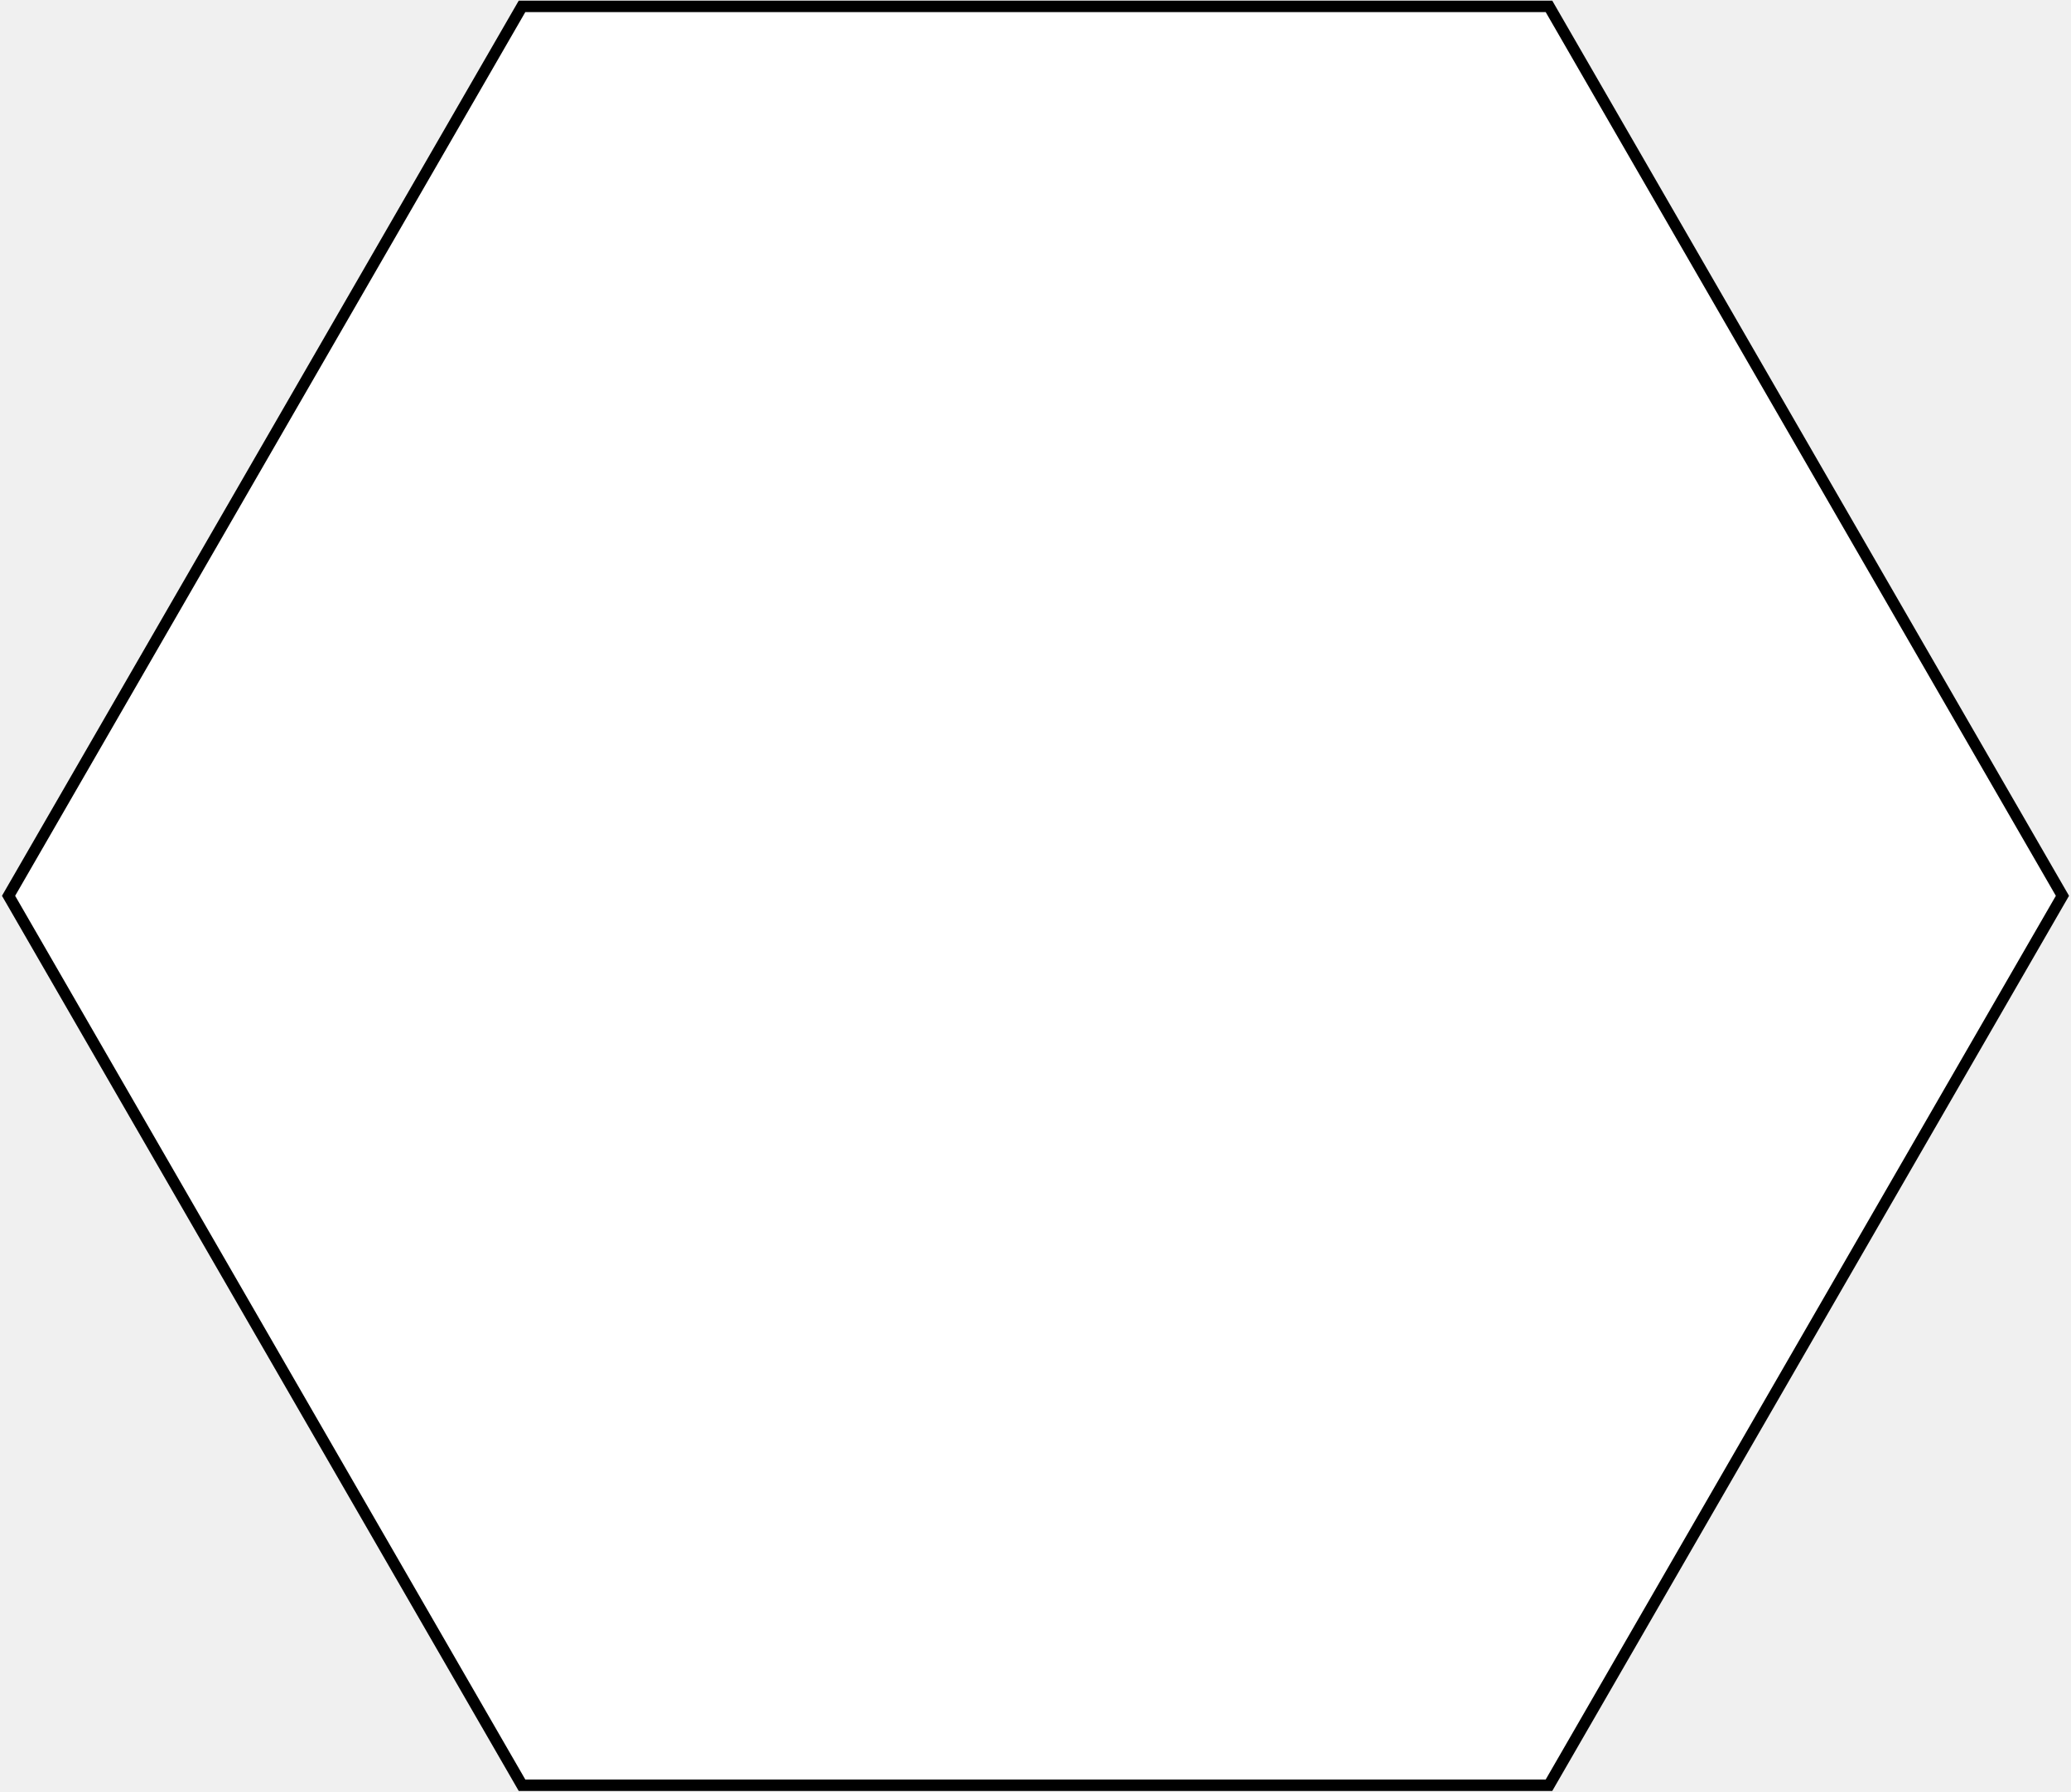
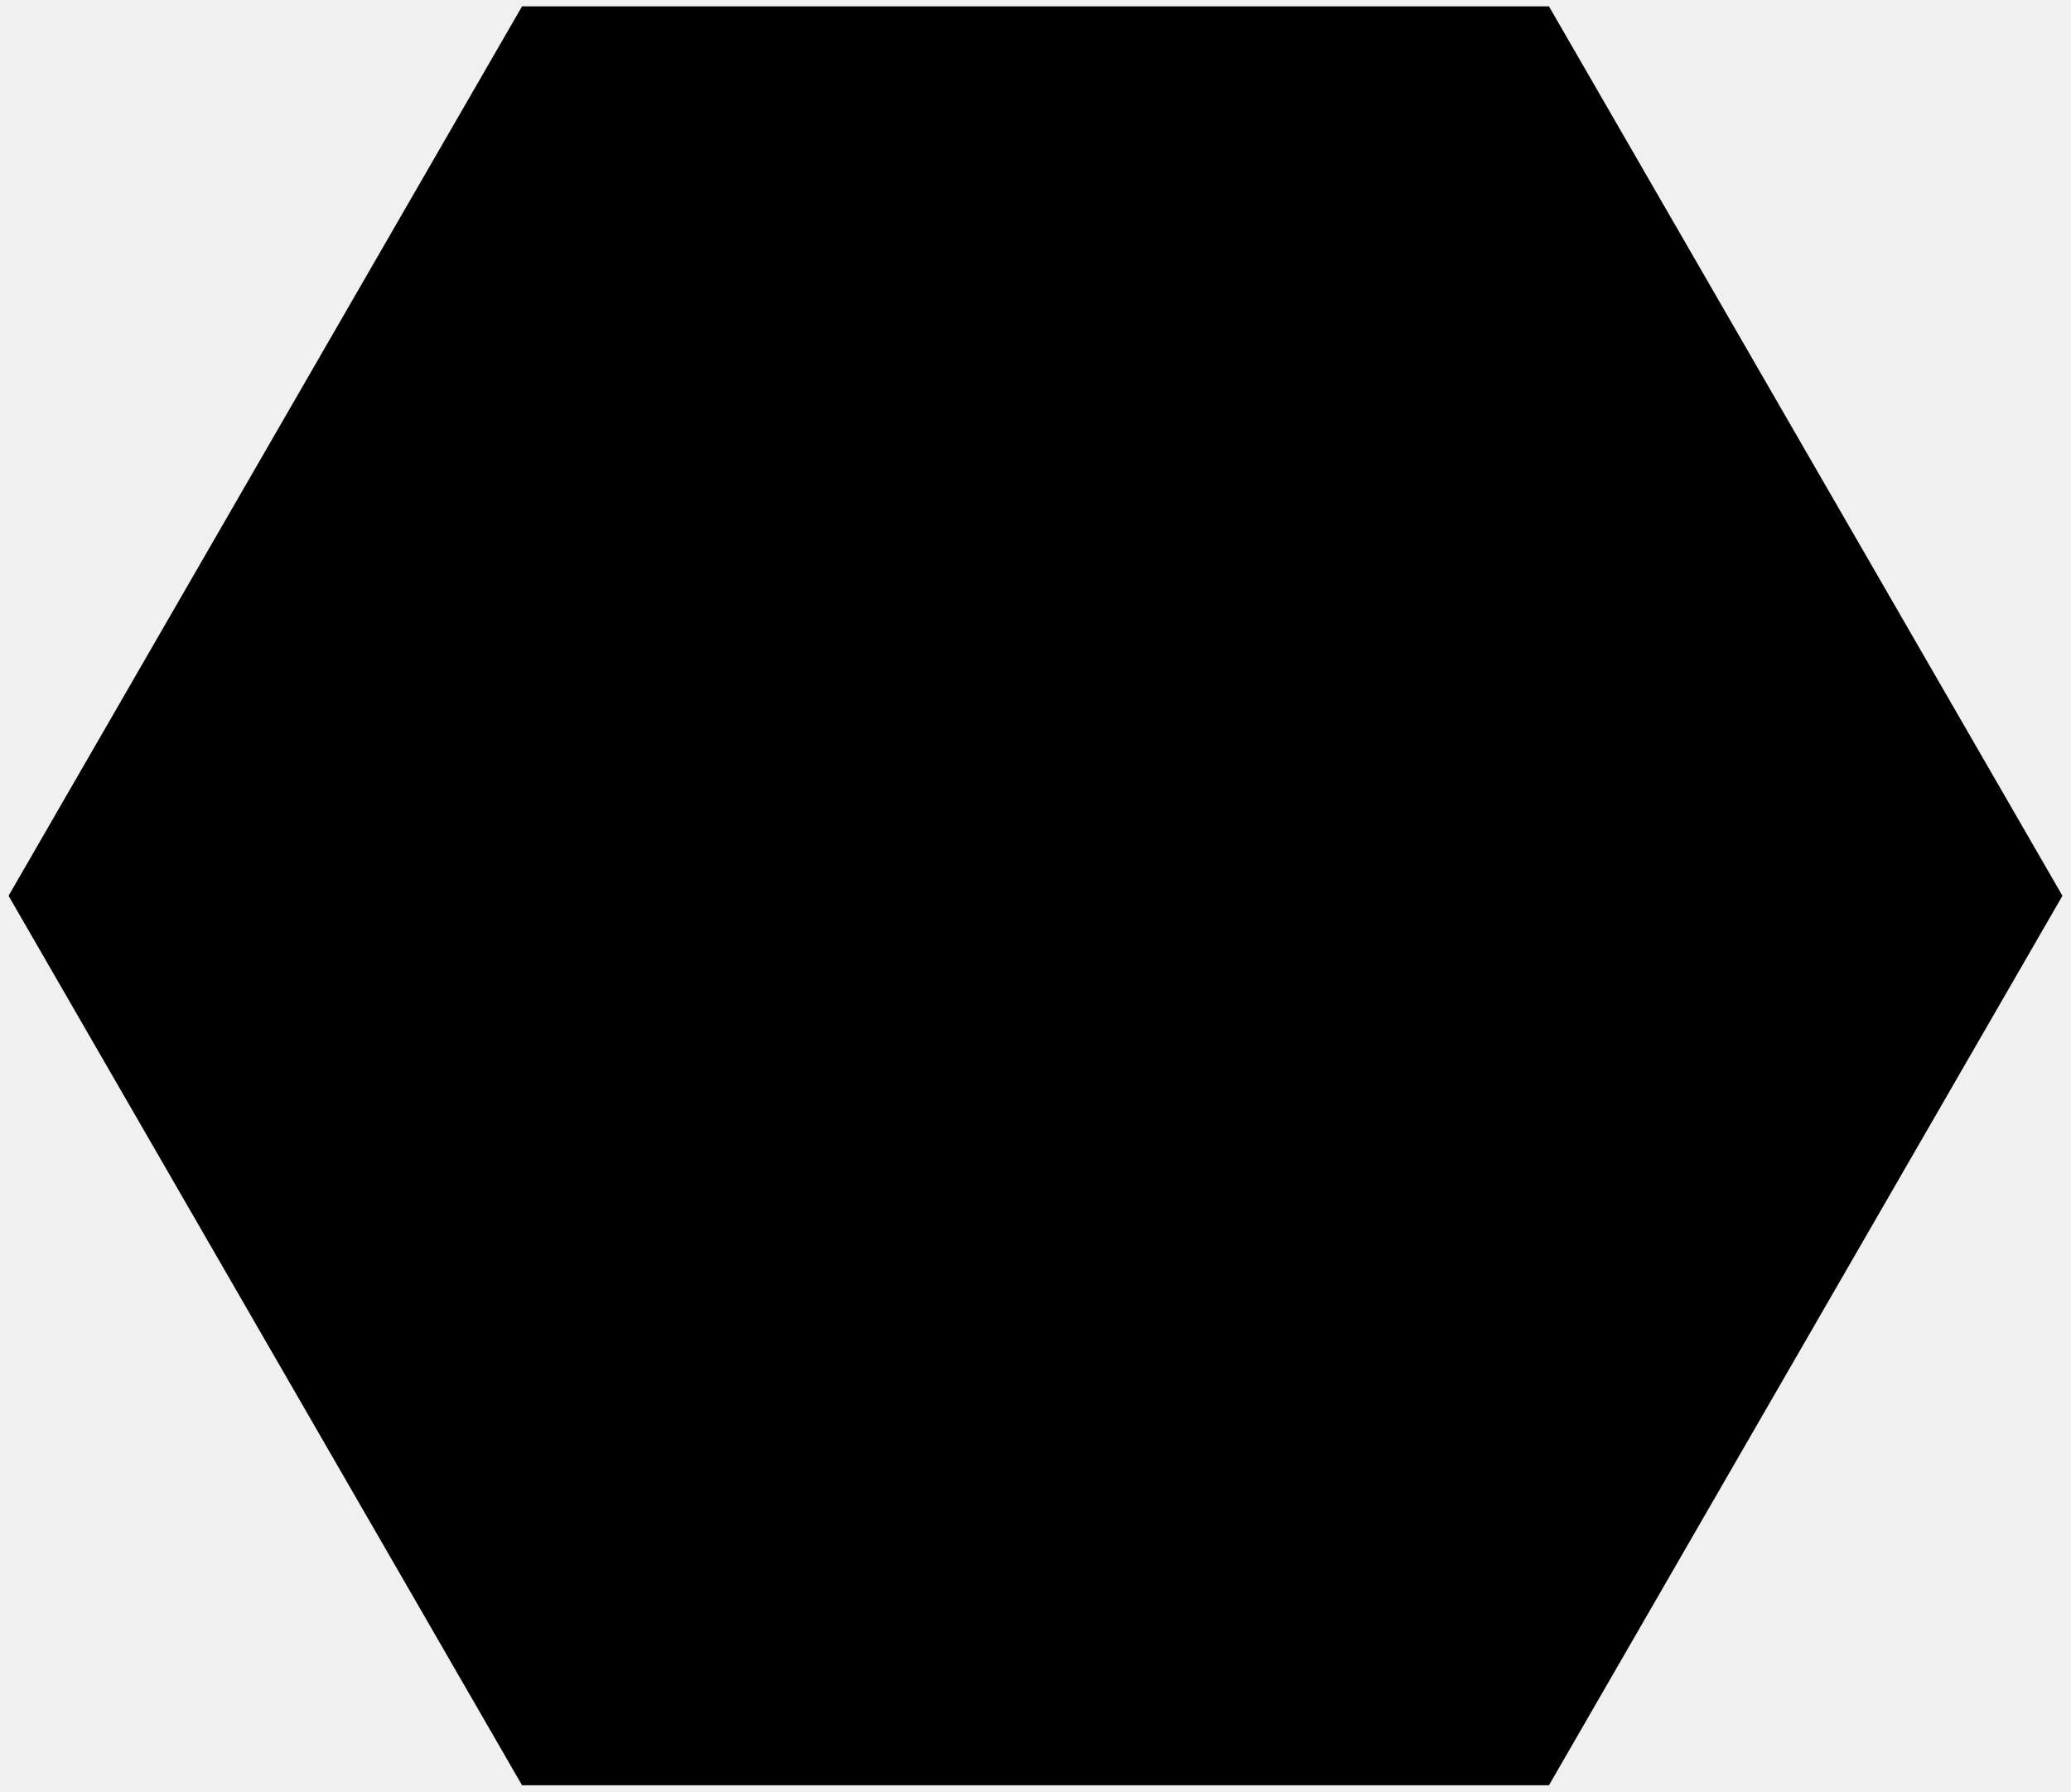
<svg xmlns="http://www.w3.org/2000/svg" version="1.1" height="628" width="726" preserveAspectRatio="none">
-   <polygon points="723,314 543,625.769 183,625.769 3,314 183,2.231 543,2.231 723,314" fill="white" stroke="black" stroke-width="4" />
+   <polygon points="723,314 543,625.769 183,625.769 3,314 183,2.231 543,2.231 723,314" />
</svg>
